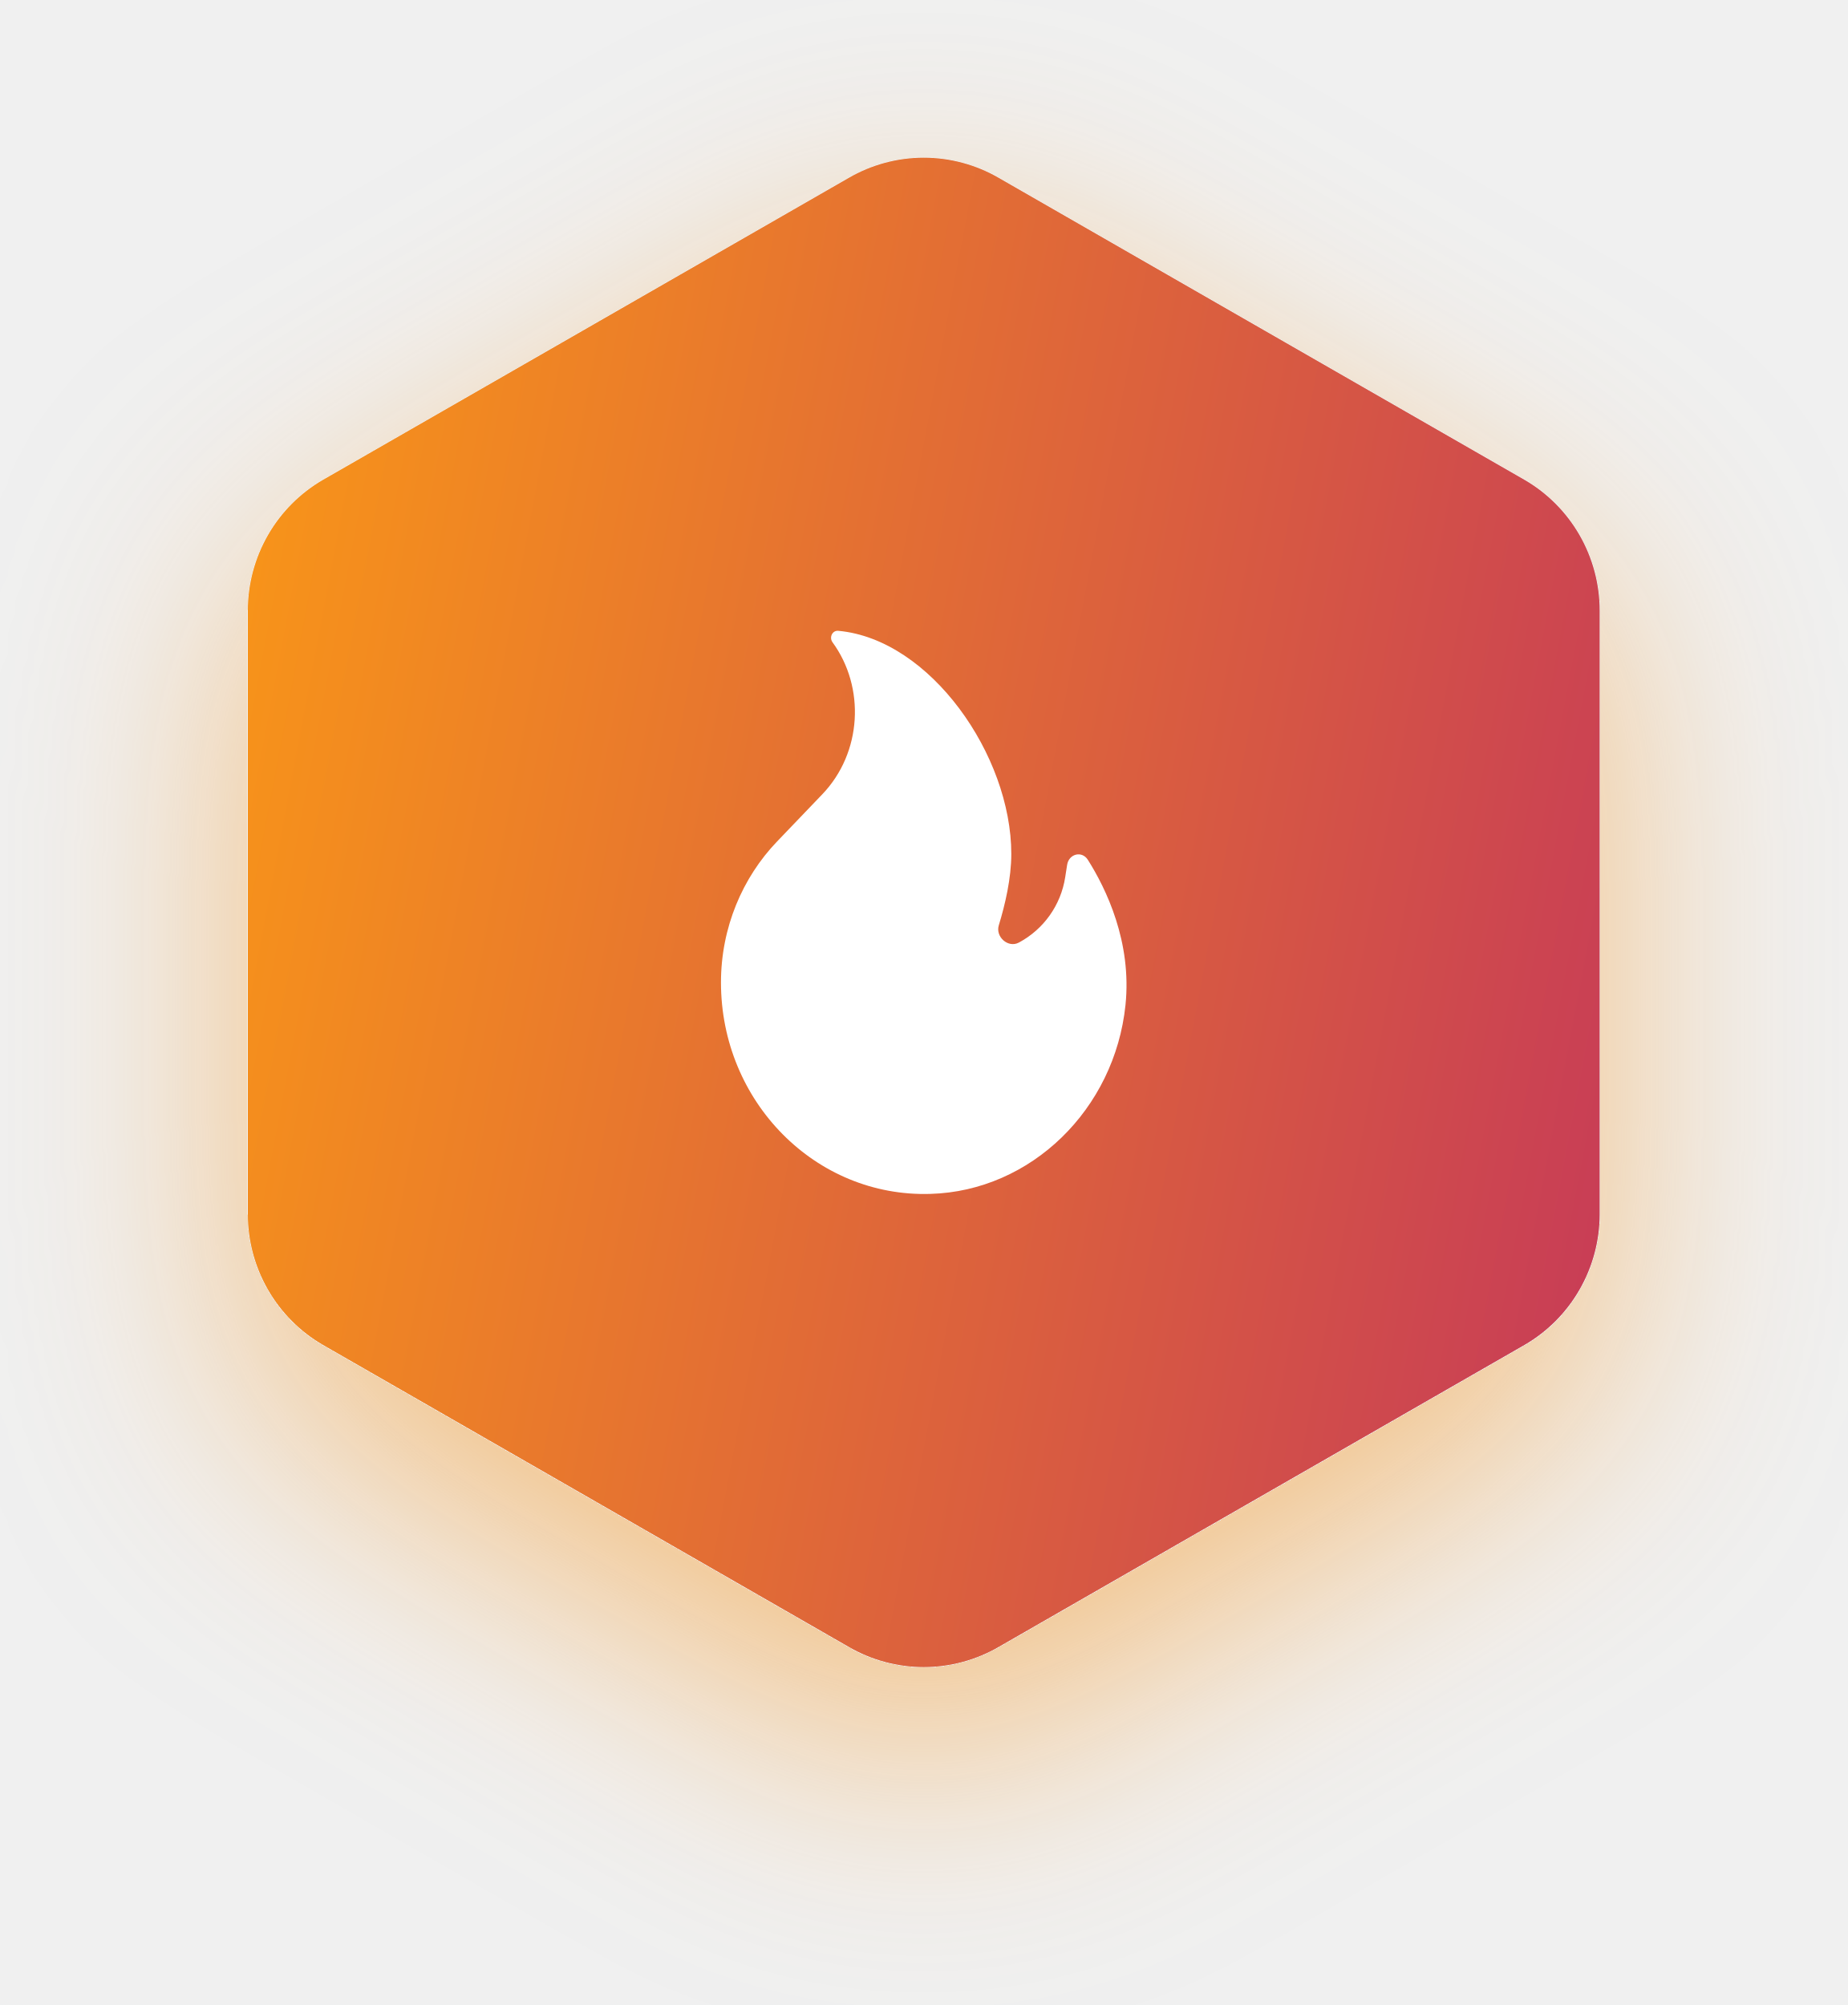
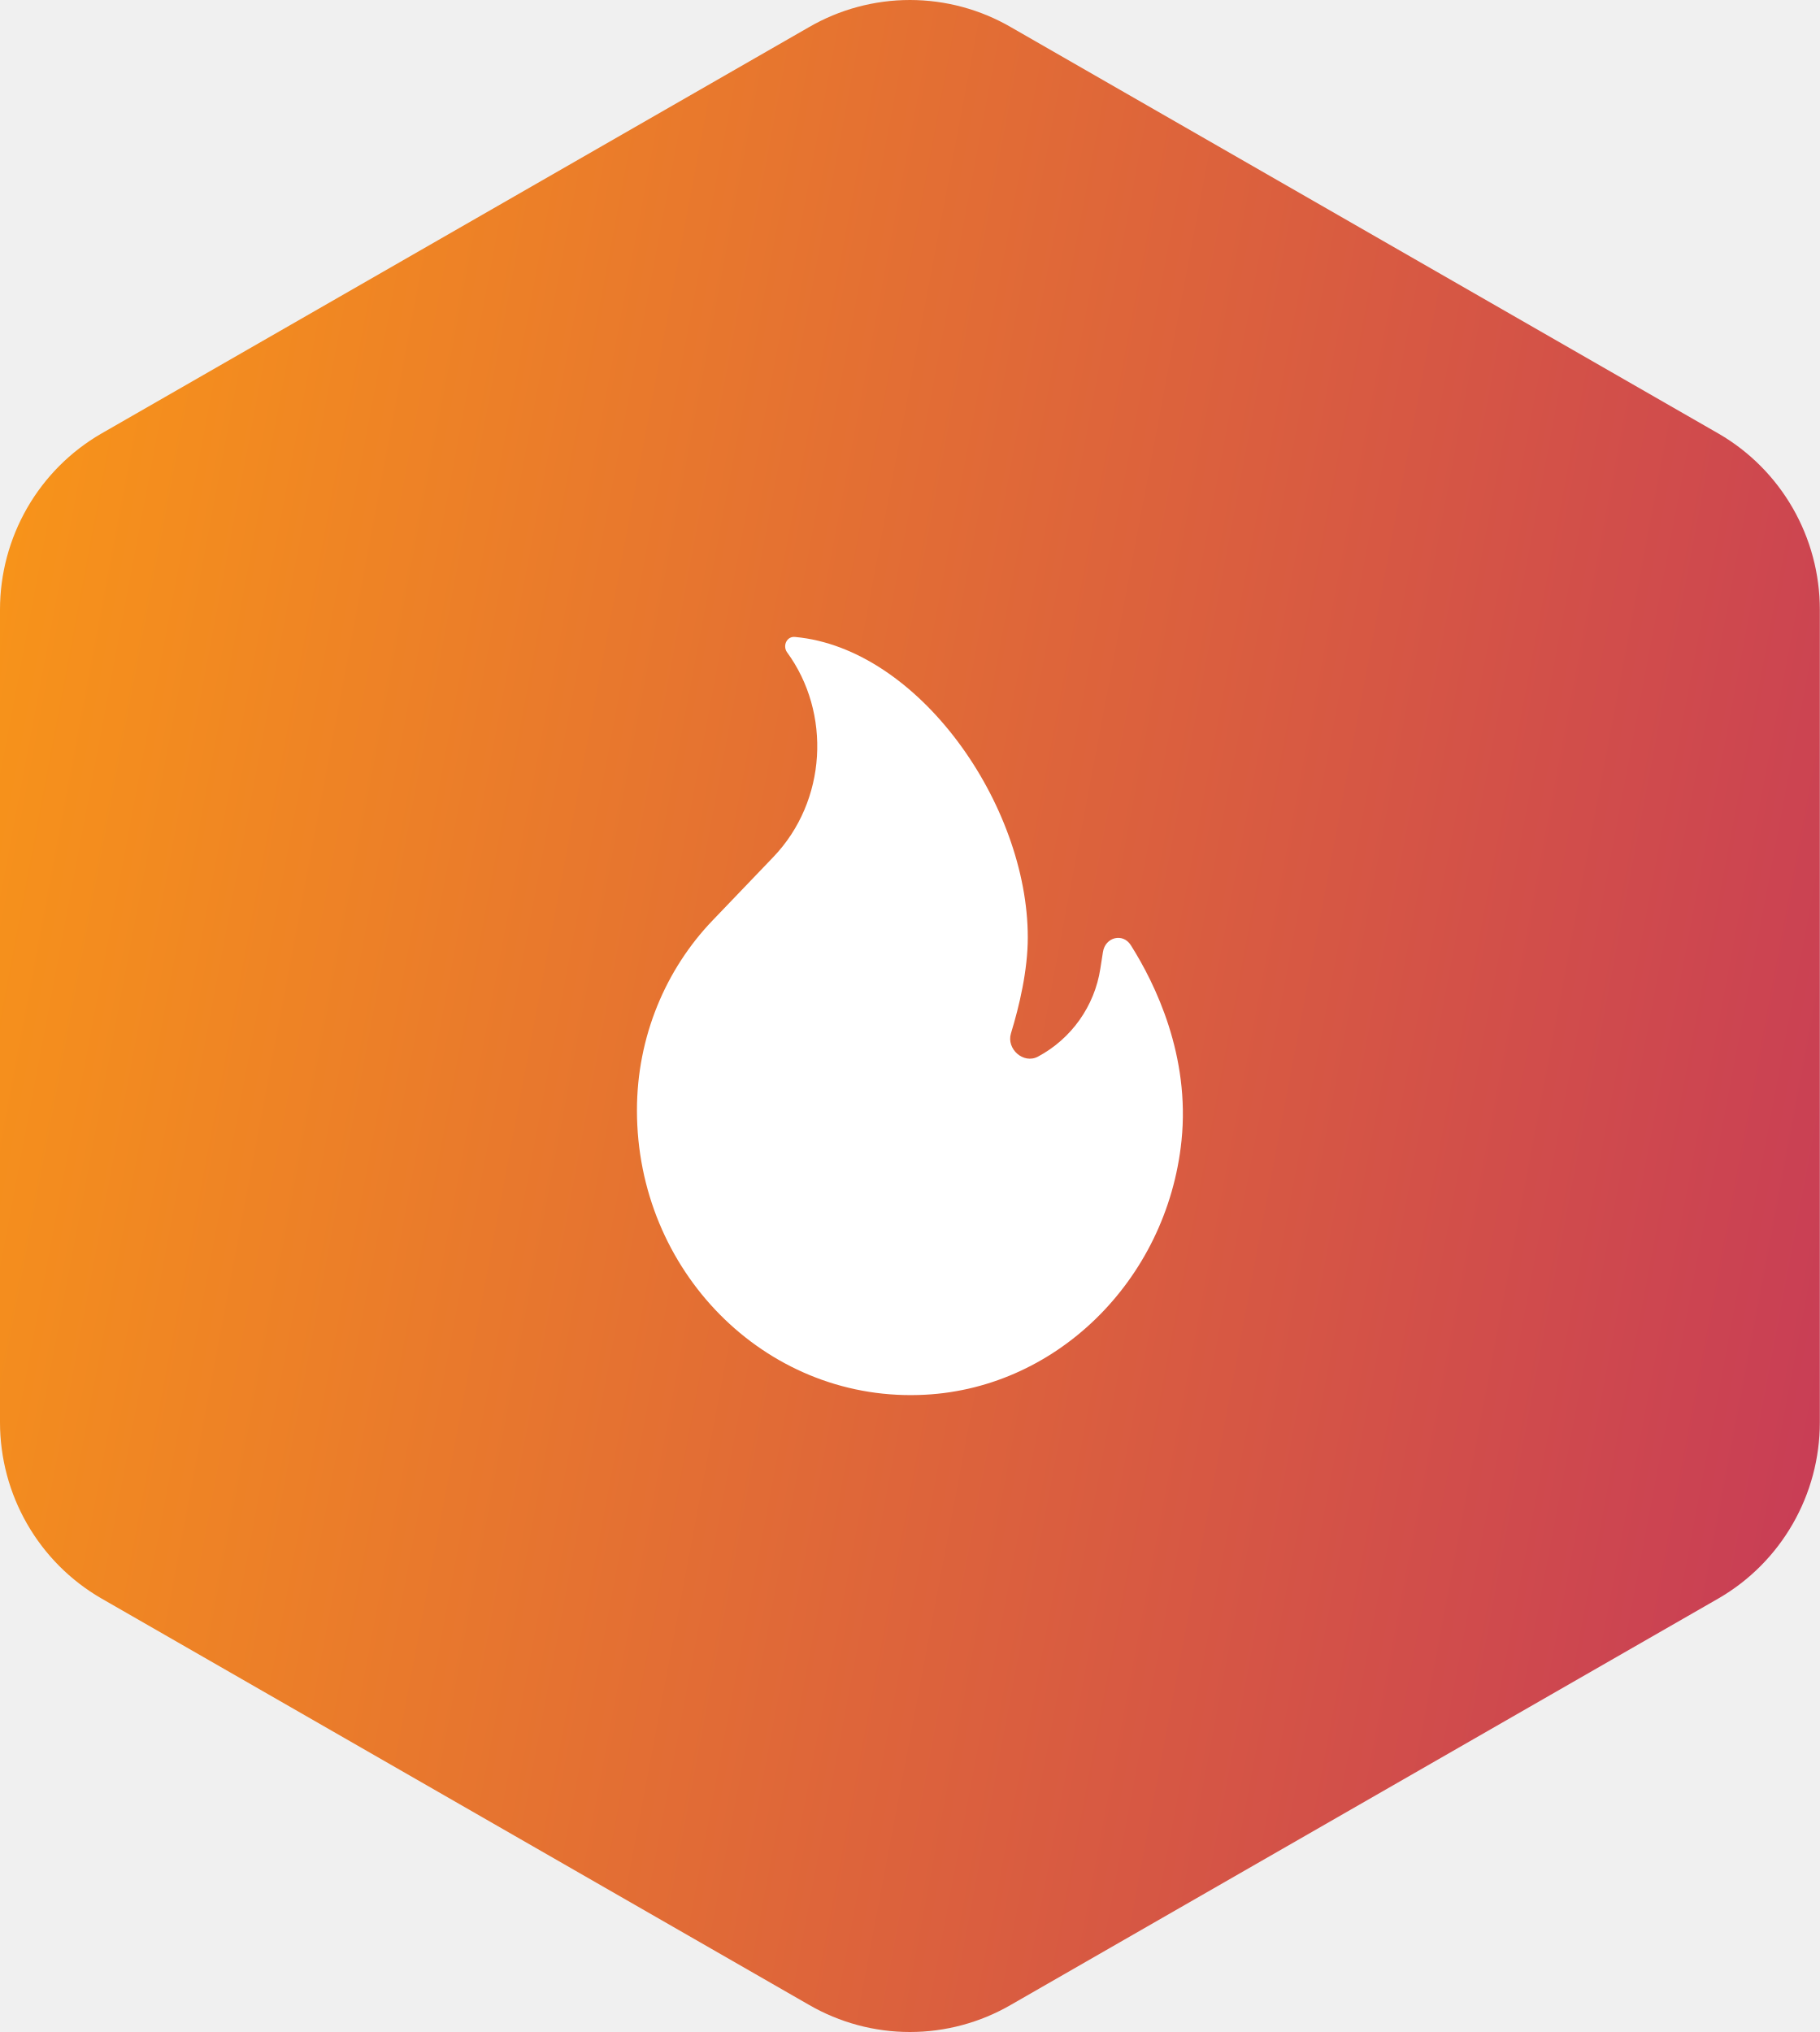
- <svg xmlns="http://www.w3.org/2000/svg" width="82" height="89" viewBox="0 0 82 89" fill="none">
-   <g id="Vaults icons" filter="url(#filter0_d_337_15126)">
-     <path id="Vector" d="M71 53.903V27.097C70.999 25.922 70.69 24.768 70.105 23.75C69.52 22.733 68.679 21.888 67.667 21.301L44.333 7.898C43.32 7.31 42.17 7 41 7C39.83 7 38.68 7.31 37.667 7.898L14.333 21.301C13.321 21.888 12.48 22.733 11.895 23.75C11.31 24.768 11.001 25.922 11 27.097V53.903C11.001 55.078 11.31 56.232 11.895 57.249C12.48 58.267 13.321 59.112 14.333 59.699L37.667 73.102C38.68 73.69 39.83 74 41 74C42.17 74 43.32 73.69 44.333 73.102L67.667 59.699C68.679 59.112 69.52 58.267 70.105 57.249C70.69 56.232 70.999 55.078 71 53.903Z" fill="url(#paint0_linear_337_15126)" />
-     <path id="Vector_2" d="M49.954 44.612C50.244 41.816 49.092 39.445 48.284 38.167C48.02 37.749 47.44 37.9 47.364 38.39L47.278 38.94C47.087 40.176 46.324 41.25 45.221 41.84C44.746 42.094 44.174 41.588 44.331 41.073C44.609 40.166 44.886 38.989 44.886 37.908C44.886 33.529 41.292 28.378 37.215 28.002C36.946 27.971 36.796 28.284 36.946 28.503C38.414 30.505 38.264 33.414 36.496 35.259L34.488 37.355C32.959 38.95 32 41.172 32 43.611C32 48.898 36.196 53.152 41.292 52.996C45.758 52.871 49.475 49.242 49.954 44.612Z" fill="white" />
-   </g>
+ <svg xmlns="http://www.w3.org/2000/svg" width="60" height="67" viewBox="0 0 60 67" fill="none">
+   <path d="M60 46.903V20.097C59.999 18.922 59.69 17.768 59.105 16.75C58.52 15.733 57.679 14.888 56.667 14.301L33.333 0.898C32.32 0.31 31.17 0 30 0C28.83 0 27.68 0.31 26.667 0.898L3.333 14.301C2.321 14.888 1.48 15.733 0.895 16.75C0.31 17.768 0.001 18.922 0 20.097V46.903C0.001 48.078 0.31 49.232 0.895 50.249C1.48 51.267 2.321 52.112 3.333 52.699L26.667 66.102C27.68 66.69 28.83 67 30 67C31.17 67 32.32 66.69 33.333 66.102L56.667 52.699C57.679 52.112 58.52 51.267 59.105 50.249C59.69 49.232 59.999 48.078 60 46.903Z" fill="url(#paint0_linear_140_10793)" />
+   <path d="M38.954 37.612C39.244 34.816 38.092 32.445 37.284 31.167C37.02 30.749 36.44 30.9 36.364 31.39L36.278 31.94C36.087 33.176 35.324 34.25 34.221 34.84C33.746 35.094 33.174 34.588 33.331 34.073C33.609 33.166 33.886 31.989 33.886 30.908C33.886 26.529 30.292 21.378 26.215 21.002C25.946 20.971 25.796 21.284 25.946 21.503C27.414 23.505 27.265 26.414 25.496 28.259L23.488 30.355C21.959 31.951 21 34.172 21 36.611C21 41.898 25.196 46.152 30.292 45.996C34.758 45.871 38.475 42.242 38.954 37.612Z" fill="white" />
  <defs>
-     <filter id="filter0_d_337_15126" x="0" y="0" width="82" height="89" filterUnits="userSpaceOnUse" color-interpolation-filters="sRGB">
-       <feFlood flood-opacity="0" result="BackgroundImageFix" />
-       <feColorMatrix in="SourceAlpha" type="matrix" values="0 0 0 0 0 0 0 0 0 0 0 0 0 0 0 0 0 0 127 0" result="hardAlpha" />
-       <feOffset dy="4" />
-       <feGaussianBlur stdDeviation="5.5" />
-       <feComposite in2="hardAlpha" operator="out" />
-       <feColorMatrix type="matrix" values="0 0 0 0 0.969 0 0 0 0 0.576 0 0 0 0 0.102 0 0 0 0.5 0" />
-       <feBlend mode="normal" in2="BackgroundImageFix" result="effect1_dropShadow_337_15126" />
-       <feBlend mode="normal" in="SourceGraphic" in2="effect1_dropShadow_337_15126" result="shape" />
-     </filter>
-     <linearGradient id="paint0_linear_337_15126" x1="11" y1="26.5" x2="74.586" y2="38.499" gradientUnits="userSpaceOnUse">
+     <linearGradient id="paint0_linear_140_10793" x1="-1.19087e-07" y1="19.5" x2="63.586" y2="31.499" gradientUnits="userSpaceOnUse">
      <stop stop-color="#F7931A" />
      <stop offset="1" stop-color="#C83D56" />
    </linearGradient>
  </defs>
</svg>
